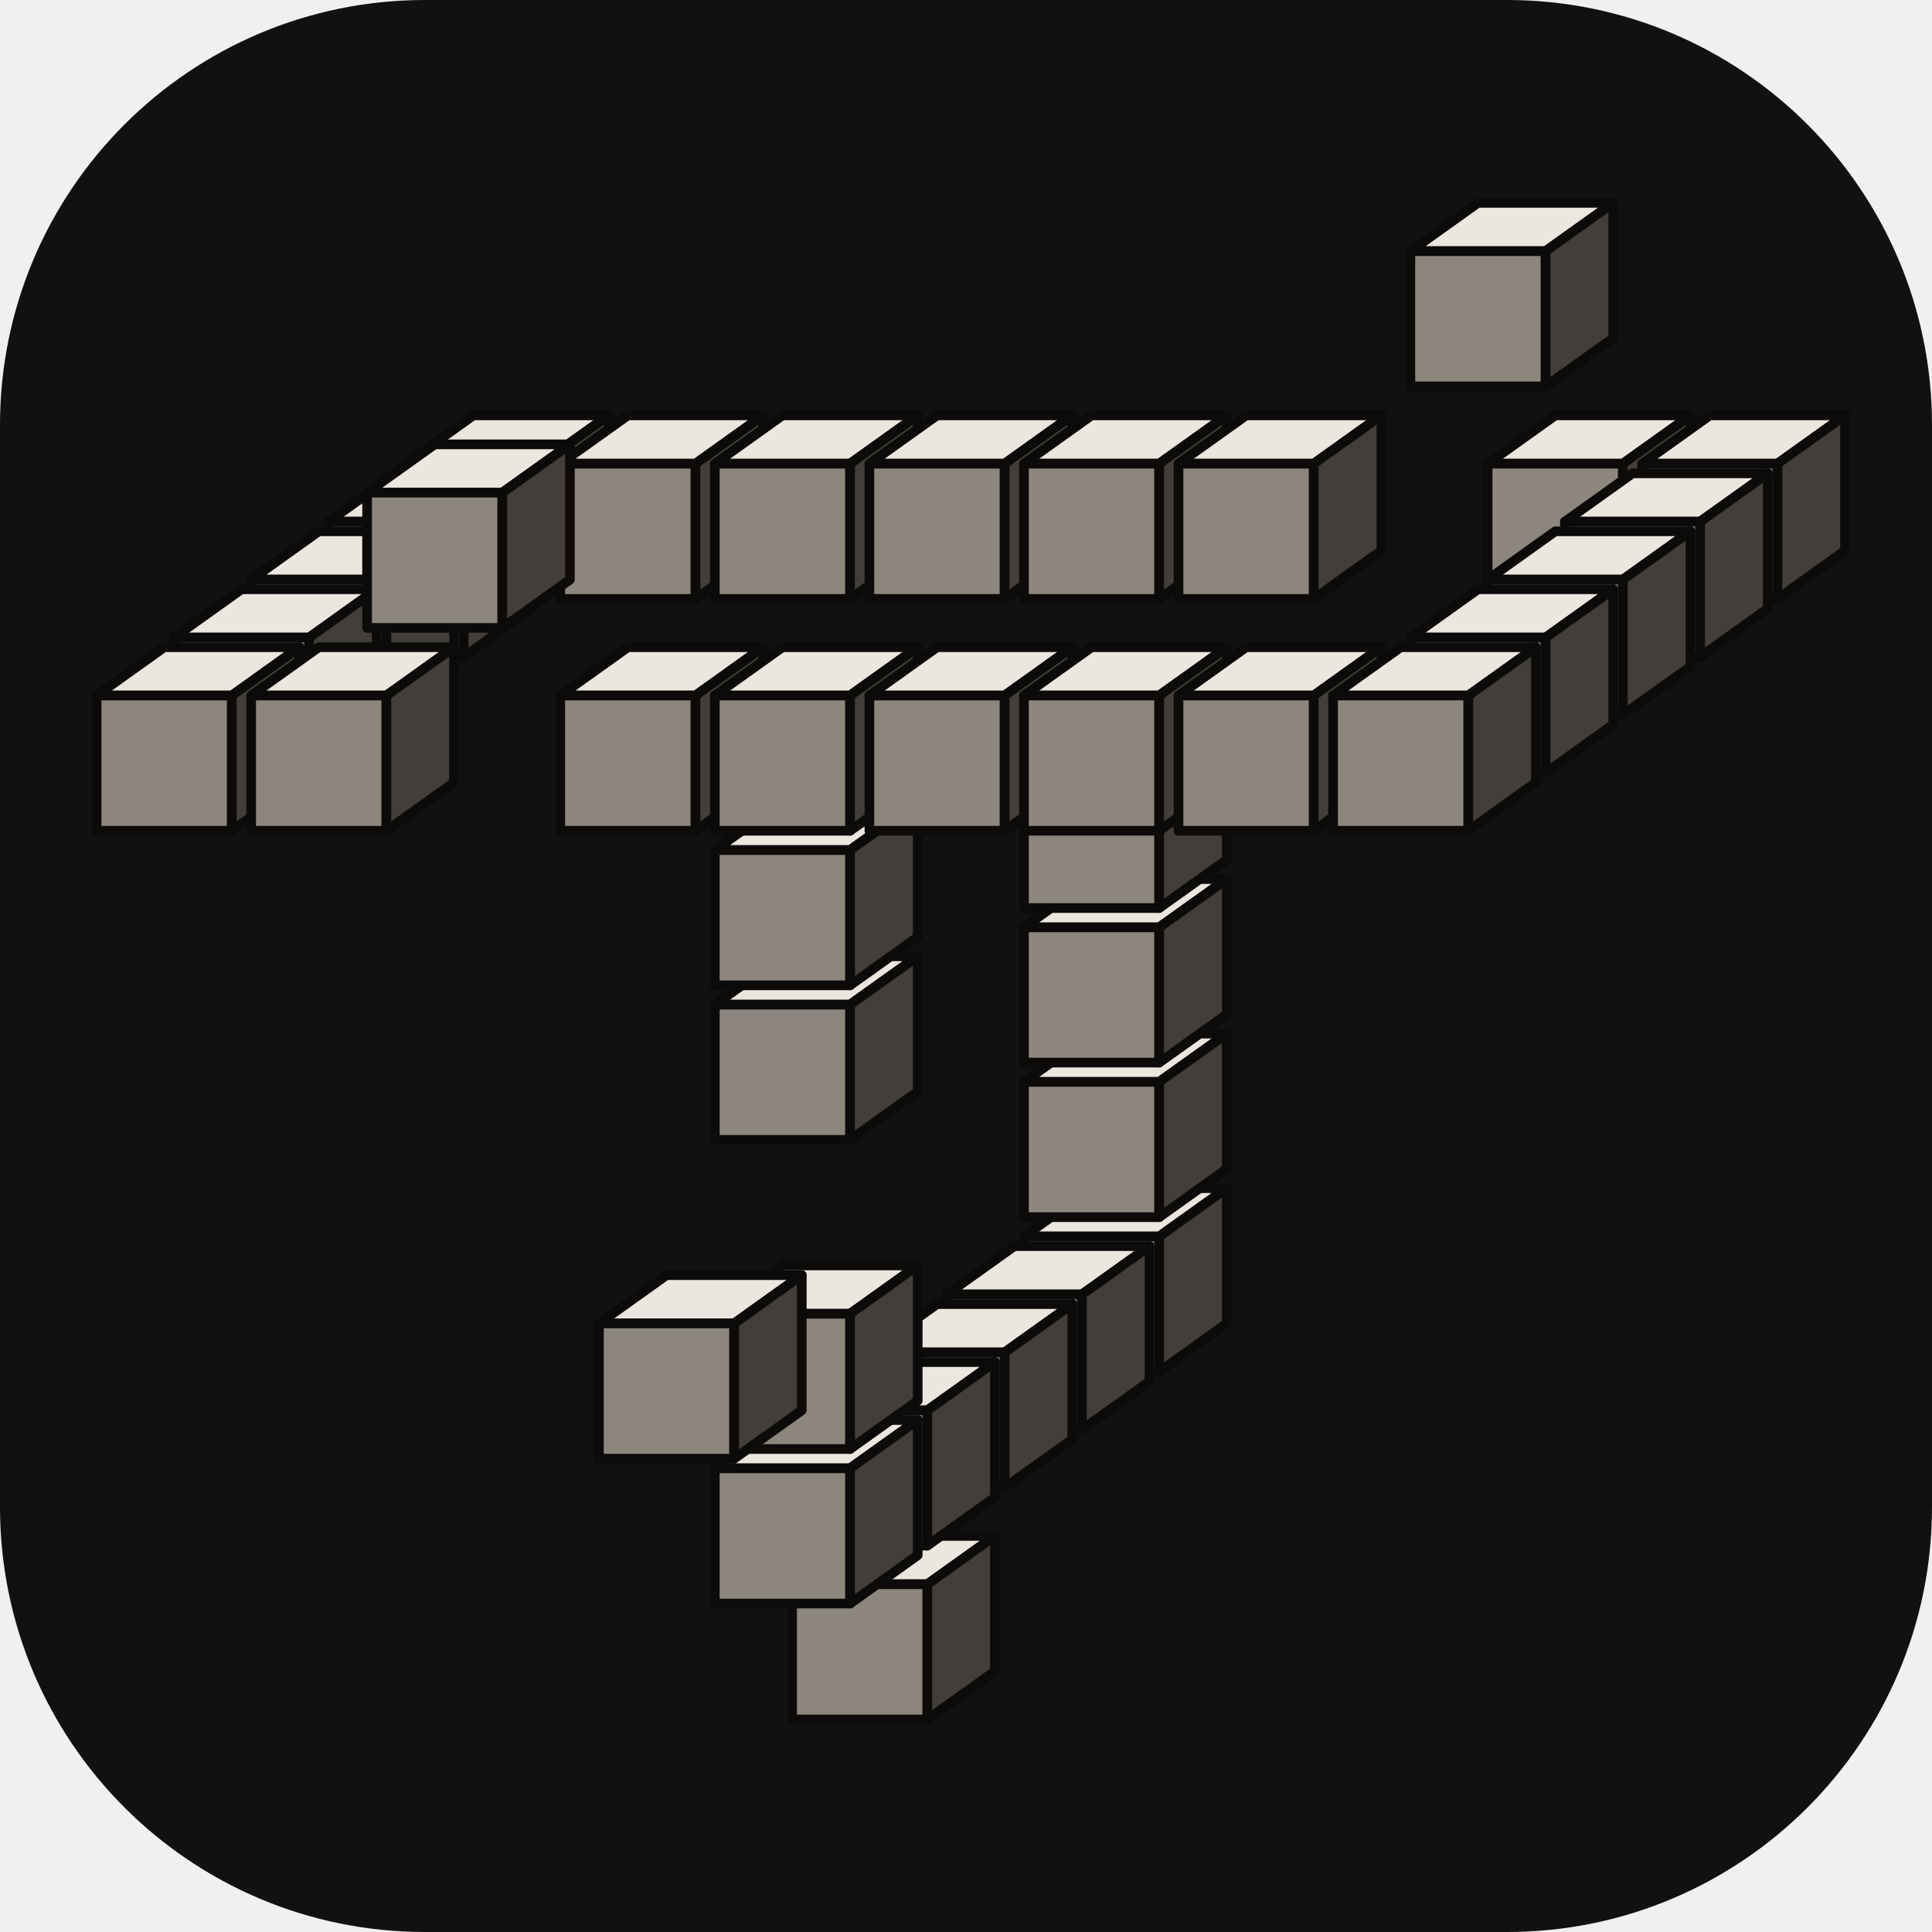
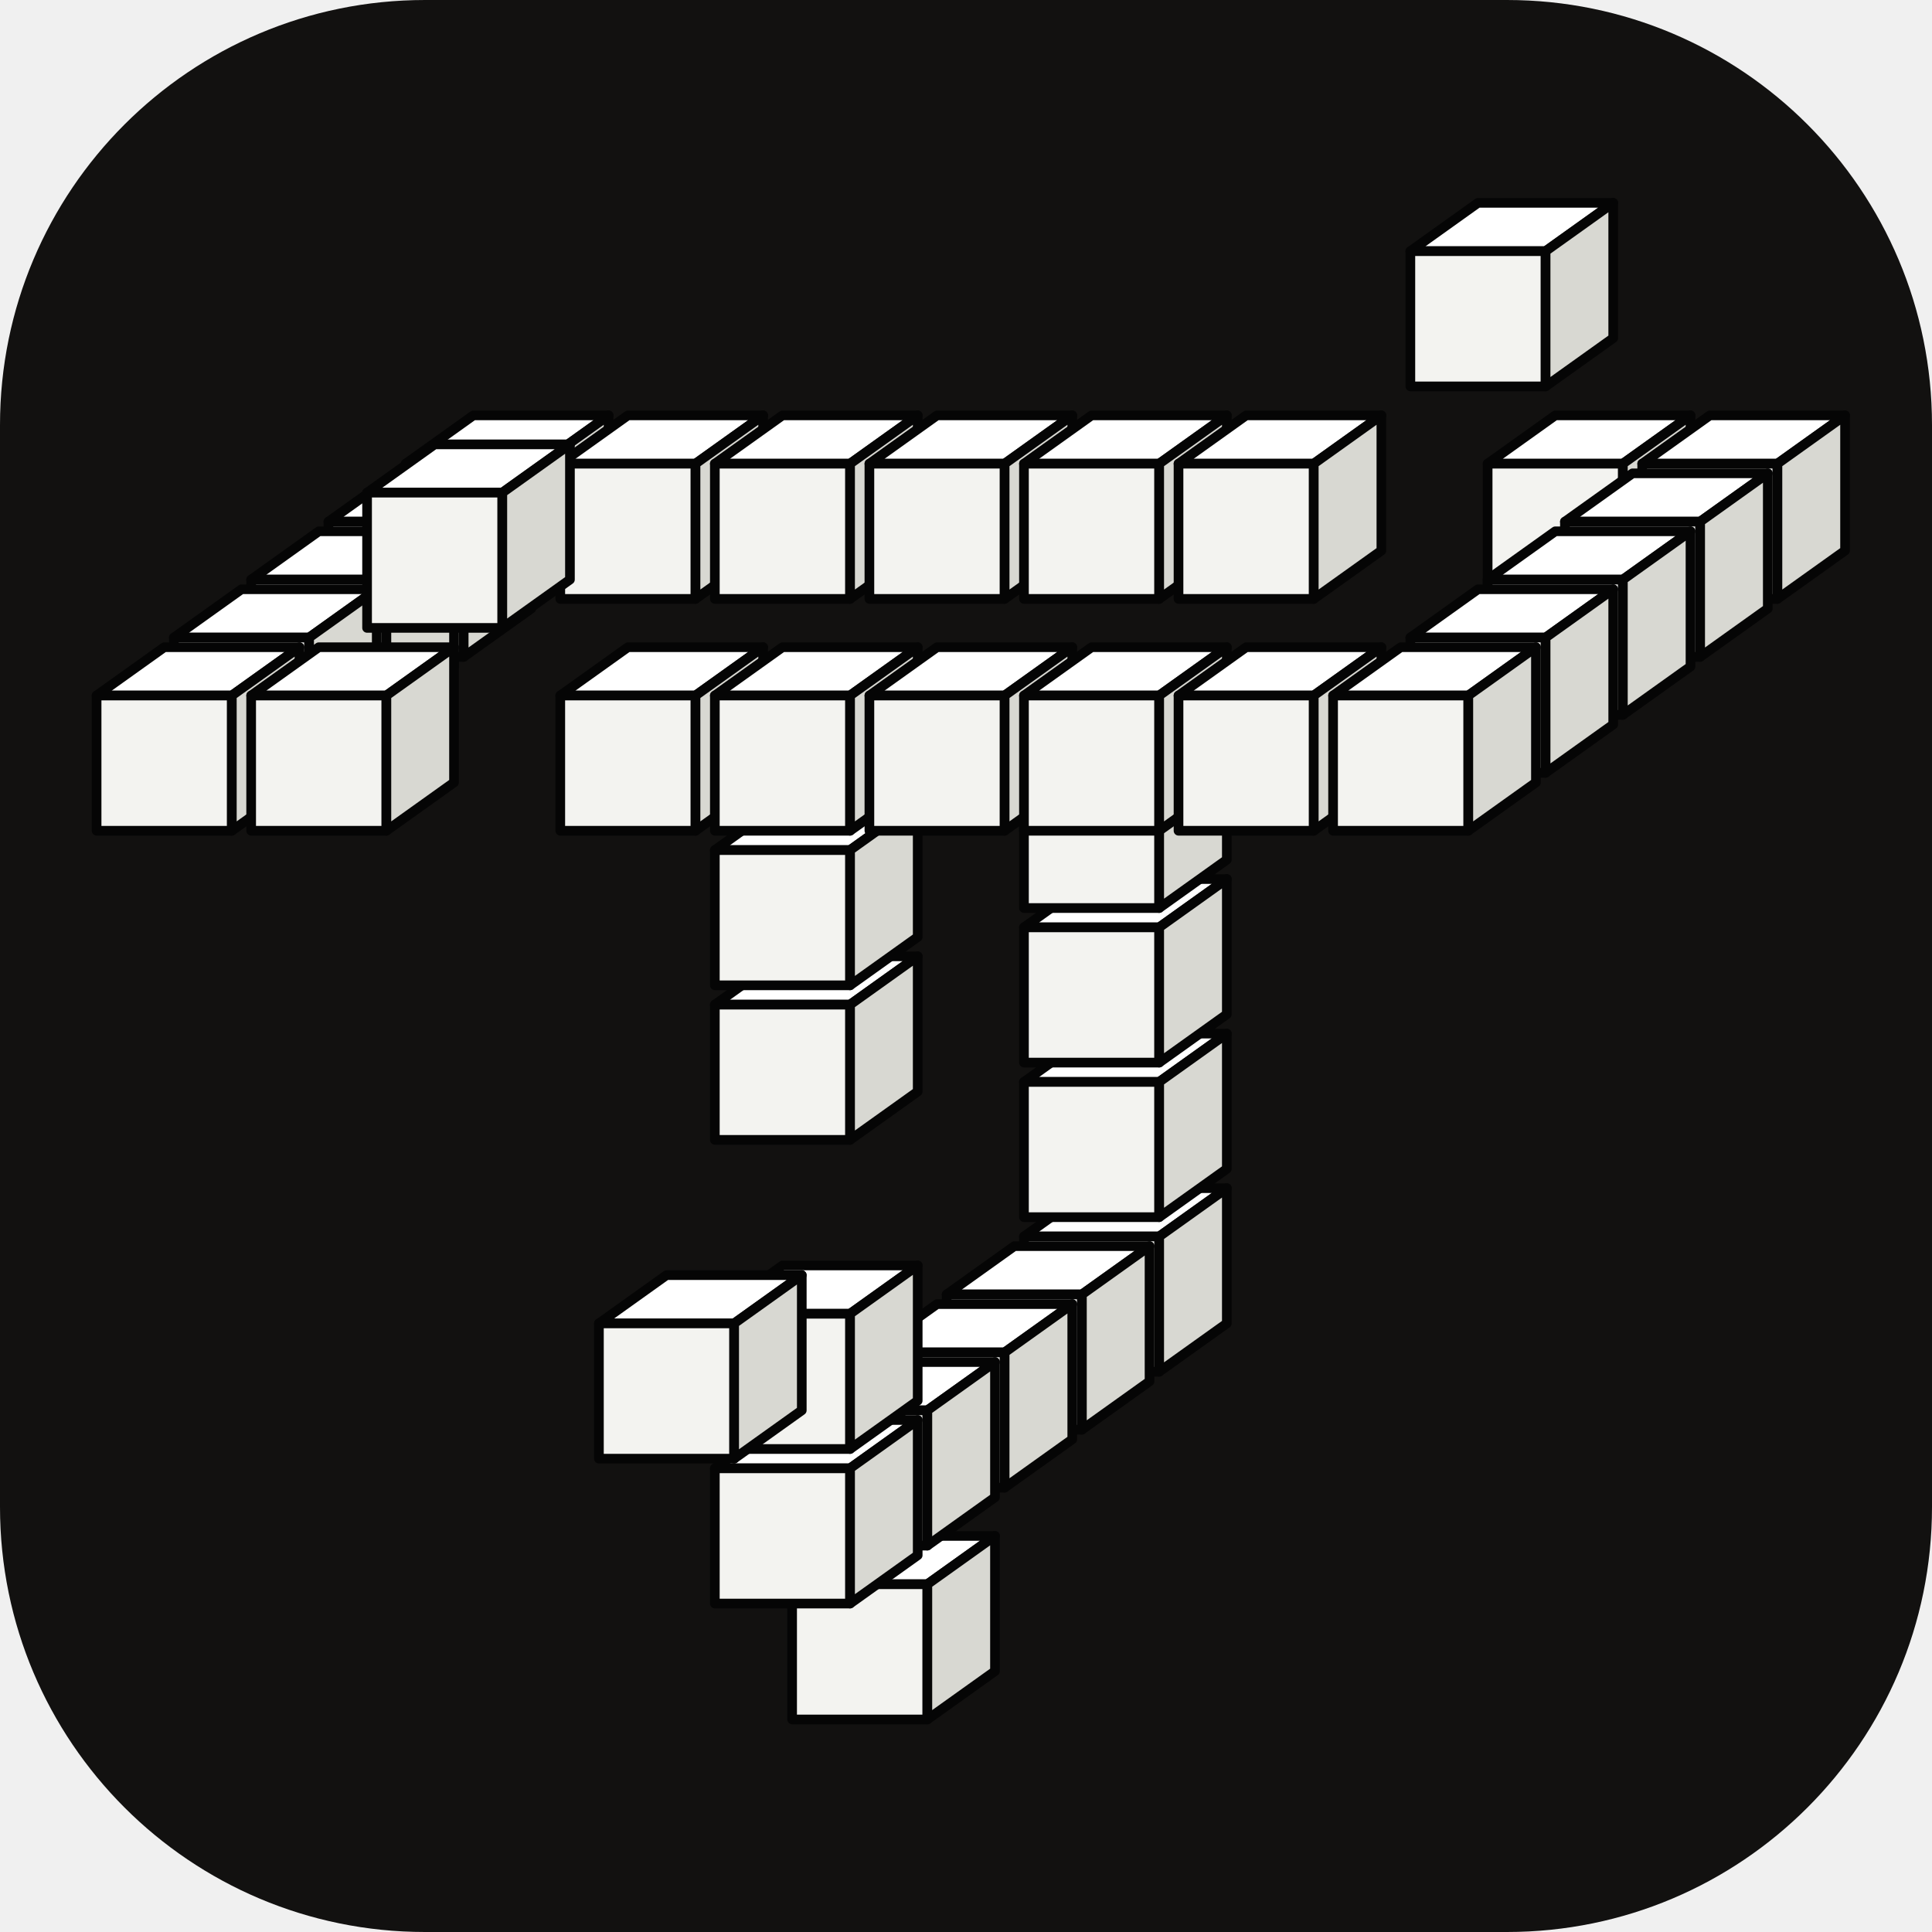
<svg xmlns="http://www.w3.org/2000/svg" viewBox="0 0 100 100">
  <defs>
    <g id="cube-gap">
-       <polygon points="0.5,0.5 7.5,0.5 11,-2 4,-2" fill="#ebe6de" stroke="#0c0b0a" stroke-width="0.5" stroke-linejoin="round" />
-       <polygon points="0.5,0.5 7.5,0.5 7.5,7.5 0.5,7.5" fill="#8c867d" stroke="#0c0b0a" stroke-width="0.5" stroke-linejoin="round" />
-       <polygon points="7.5,0.5 11,-2 11,5 7.5,7.5" fill="#423e39" stroke="#0c0b0a" stroke-width="0.5" stroke-linejoin="round" />
+       <polygon points="0.5,0.5 7.5,0.5 11,-2 4,-2" fill="#ffffff" stroke="#050505" stroke-width="0.5" stroke-linejoin="round" />
+       <polygon points="0.5,0.5 7.5,0.5 7.5,7.5 0.5,7.5" fill="#f3f3f0" stroke="#050505" stroke-width="0.5" stroke-linejoin="round" />
+       <polygon points="7.5,0.5 11,-2 11,5 7.5,7.5" fill="#d8d8d2" stroke="#050505" stroke-width="0.5" stroke-linejoin="round" />
    </g>
  </defs>
  <rect width="100" height="100" rx="22" fill="#121110" />
  <g transform="translate(-5.5 3.5)">
    <use href="#cube-gap" x="78" y="9" />
    <use href="#cube-gap" x="58" y="60" />
    <use href="#cube-gap" x="58" y="52" />
    <use href="#cube-gap" x="58" y="44" />
    <use href="#cube-gap" x="58" y="36" />
    <use href="#cube-gap" x="26" y="20" />
    <use href="#cube-gap" x="34" y="20" />
    <use href="#cube-gap" x="42" y="20" />
    <use href="#cube-gap" x="50" y="20" />
    <use href="#cube-gap" x="58" y="20" />
    <use href="#cube-gap" x="66" y="20" />
    <use href="#cube-gap" x="82" y="20" />
    <use href="#cube-gap" x="90" y="20" />
    <use href="#cube-gap" x="54" y="63" />
    <use href="#cube-gap" x="22" y="23" />
    <use href="#cube-gap" x="86" y="23" />
    <use href="#cube-gap" x="46" y="78" />
    <use href="#cube-gap" x="50" y="66" />
    <use href="#cube-gap" x="18" y="26" />
    <use href="#cube-gap" x="82" y="26" />
    <use href="#cube-gap" x="46" y="69" />
    <use href="#cube-gap" x="14" y="29" />
    <use href="#cube-gap" x="78" y="29" />
    <use href="#cube-gap" x="42" y="72" />
    <use href="#cube-gap" x="42" y="64" />
    <use href="#cube-gap" x="42" y="48" />
    <use href="#cube-gap" x="42" y="40" />
    <use href="#cube-gap" x="10" y="32" />
    <use href="#cube-gap" x="18" y="32" />
    <use href="#cube-gap" x="34" y="32" />
    <use href="#cube-gap" x="42" y="32" />
    <use href="#cube-gap" x="50" y="32" />
    <use href="#cube-gap" x="58" y="32" />
    <use href="#cube-gap" x="66" y="32" />
    <use href="#cube-gap" x="74" y="32" />
    <use href="#cube-gap" x="24" y="21.5" />
    <use href="#cube-gap" x="36" y="64.5" />
  </g>
</svg>
